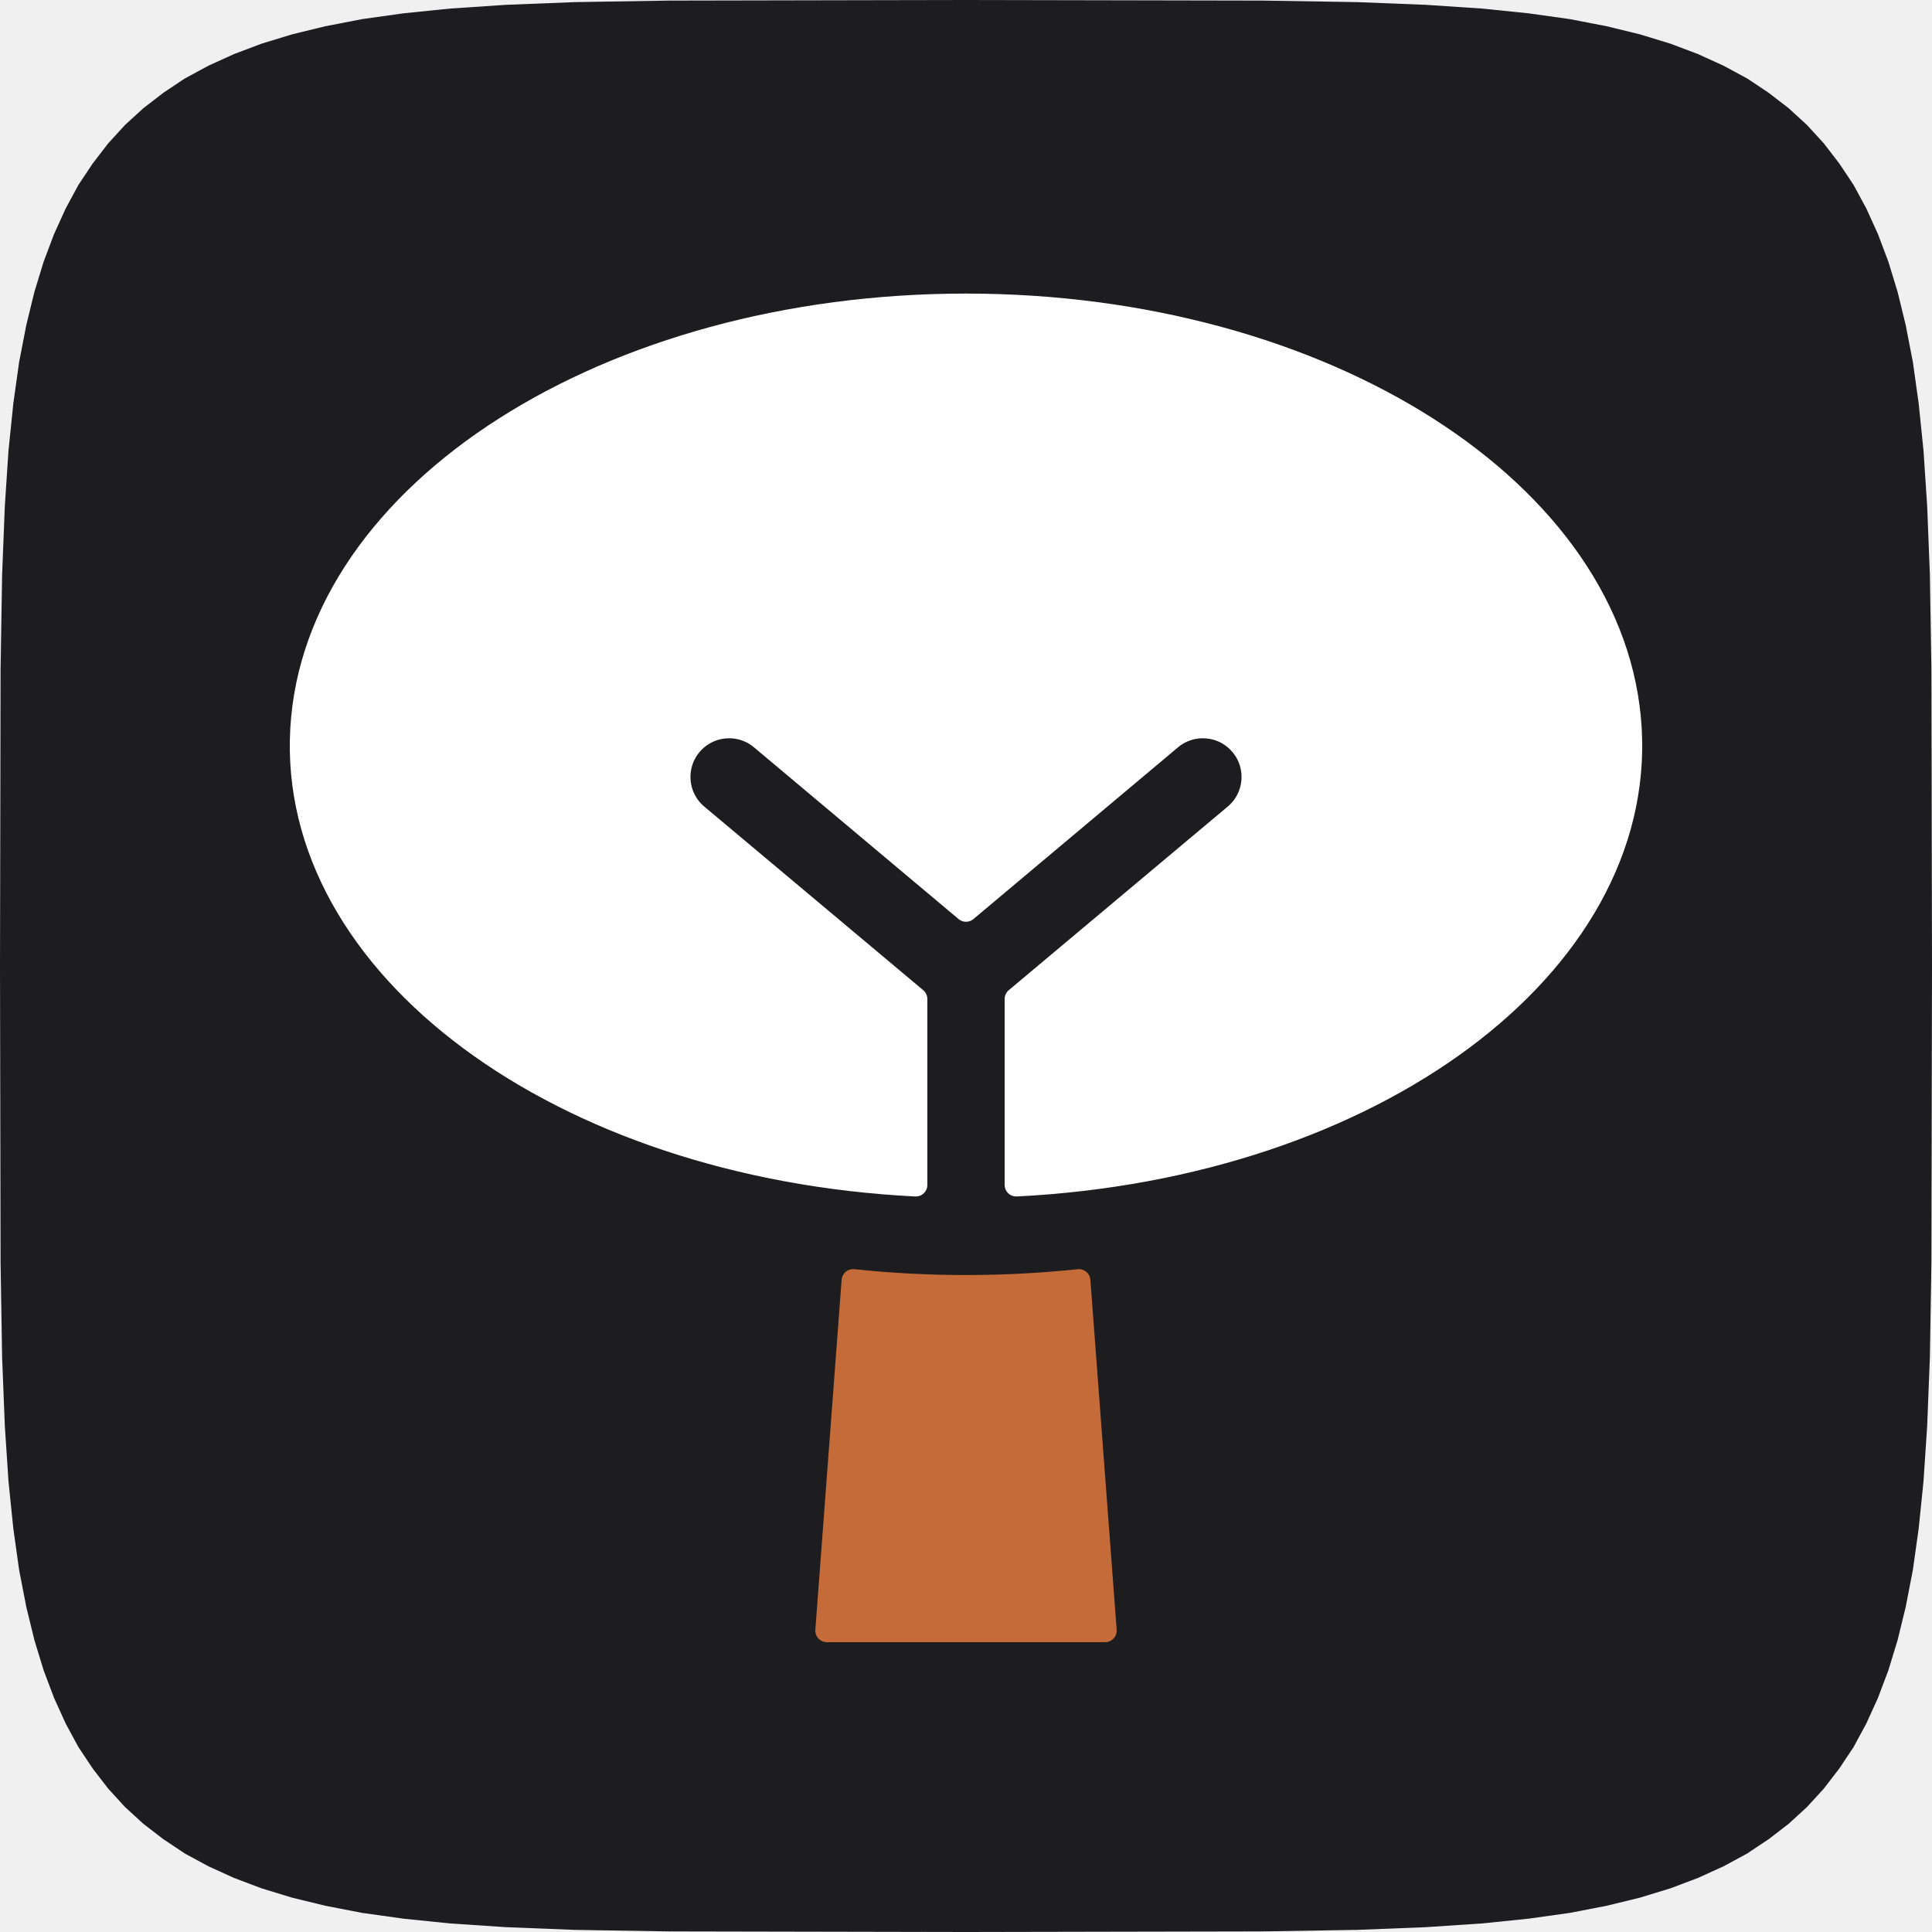
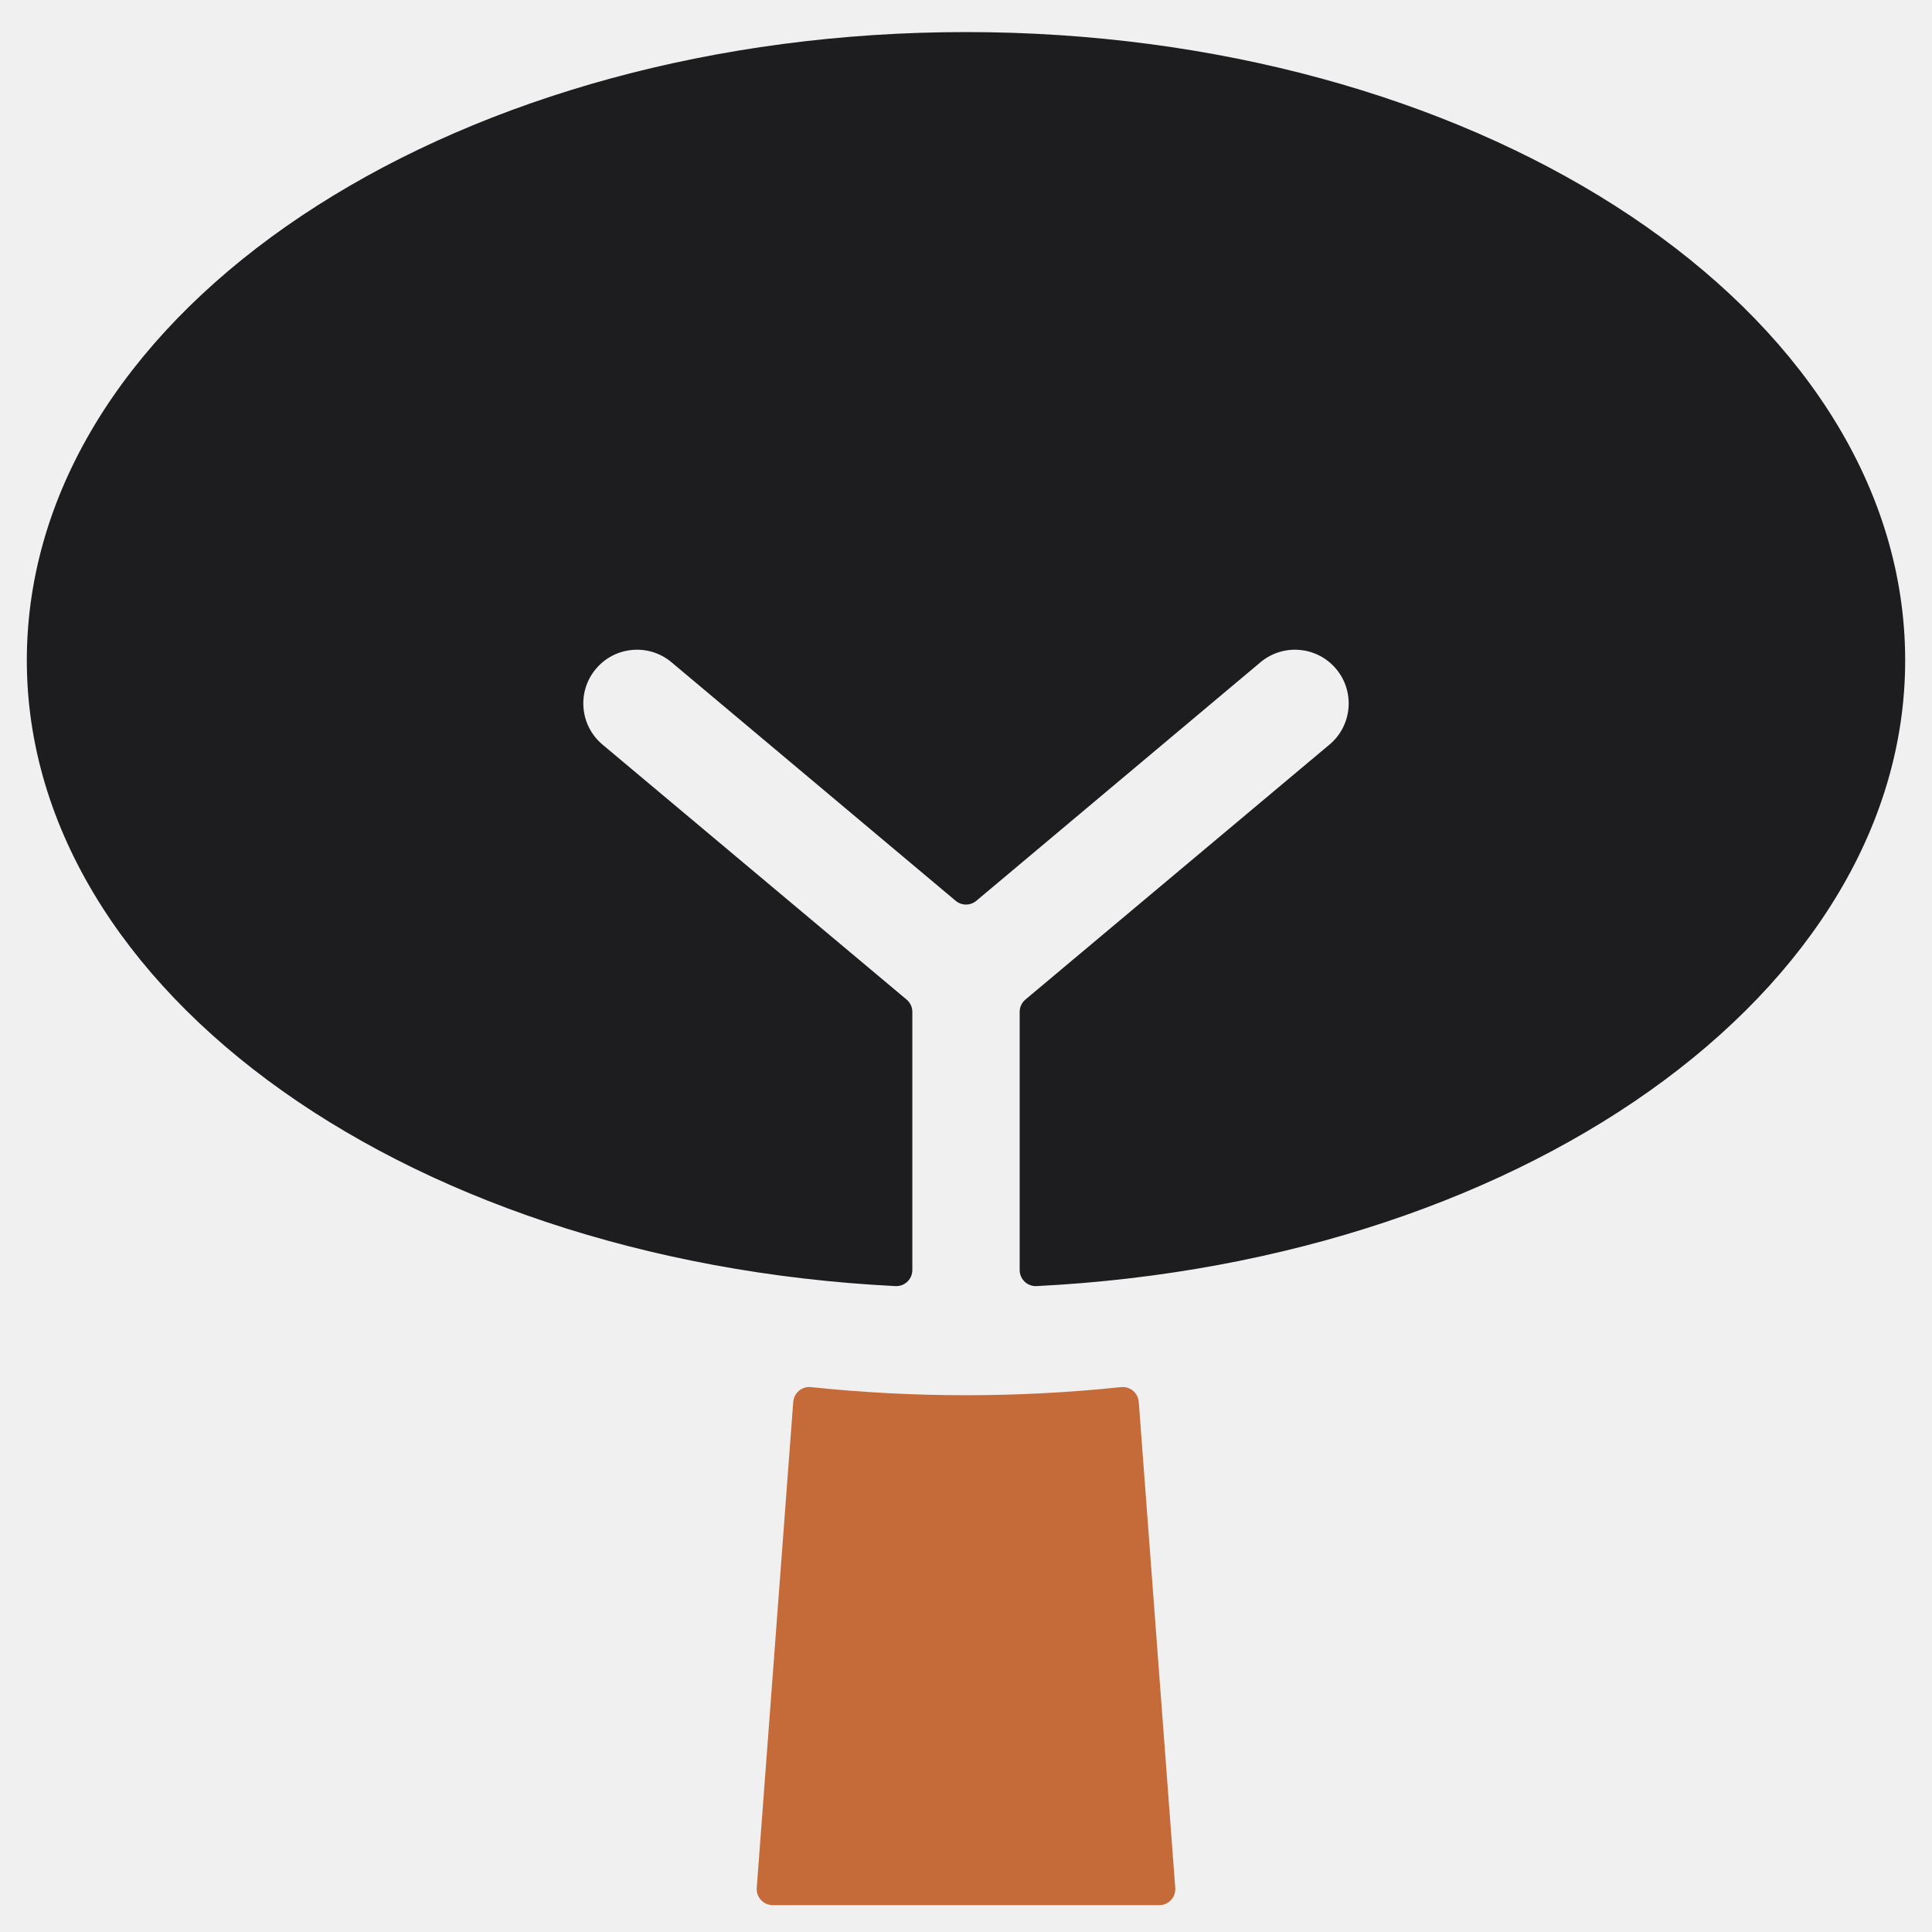
- <svg xmlns="http://www.w3.org/2000/svg" viewBox="0 0 100 100" role="img" aria-label="Sararia Family Tree">
-   <path d="M100 50L99.97 65.36L99.89 70.26L99.75 73.81L99.56 76.68L99.31 79.12L99.01 81.26L98.64 83.17L98.22 84.89L97.74 86.46L97.2 87.89L96.6 89.21L95.94 90.43L95.2 91.54L94.4 92.58L93.53 93.53L92.58 94.4L91.54 95.2L90.43 95.94L89.21 96.6L87.89 97.2L86.46 97.74L84.89 98.22L83.17 98.64L81.26 99.01L79.12 99.31L76.68 99.56L73.81 99.75L70.26 99.89L65.36 99.97L50 100L34.64 99.97L29.74 99.89L26.19 99.75L23.32 99.56L20.88 99.31L18.74 99.01L16.83 98.64L15.11 98.22L13.54 97.74L12.11 97.2L10.79 96.6L9.57 95.94L8.46 95.2L7.42 94.4L6.47 93.53L5.6 92.58L4.8 91.54L4.06 90.43L3.4 89.21L2.8 87.89L2.26 86.46L1.78 84.89L1.36 83.17L0.99 81.26L0.69 79.12L0.44 76.68L0.25 73.81L0.11 70.26L0.03 65.36L0 50L0.03 34.64L0.11 29.74L0.25 26.19L0.44 23.32L0.69 20.88L0.99 18.74L1.36 16.83L1.78 15.11L2.26 13.54L2.8 12.11L3.4 10.79L4.06 9.57L4.8 8.46L5.6 7.42L6.47 6.47L7.42 5.6L8.46 4.8L9.57 4.06L10.79 3.4L12.11 2.8L13.54 2.26L15.11 1.78L16.83 1.36L18.74 0.99L20.88 0.69L23.32 0.44L26.19 0.25L29.74 0.11L34.64 0.03L50 0L65.36 0.03L70.26 0.11L73.81 0.25L76.68 0.44L79.12 0.69L81.26 0.99L83.17 1.36L84.89 1.78L86.46 2.26L87.89 2.8L89.21 3.4L90.43 4.06L91.54 4.8L92.58 5.6L93.53 6.47L94.4 7.42L95.2 8.46L95.94 9.57L96.6 10.79L97.2 12.11L97.74 13.54L98.22 15.11L98.64 16.83L99.01 18.74L99.31 20.88L99.56 23.32L99.75 26.19L99.89 29.74L99.97 34.64Z" fill="#1d1d1f" />
-   <path d="M47.4 61.33A34.4 22.8 0 1 1 52.6 61.33L52.6 51.71L63.93 42.21A2.6 2.6 0 1 0 60.59 38.22L50 47.11L39.41 38.22A2.6 2.6 0 0 0 36.07 42.21L47.4 51.71Z" fill="#ffffff" stroke="#ffffff" stroke-width="1.2" stroke-linejoin="round" />
+ <svg xmlns="http://www.w3.org/2000/svg" viewBox="14 14 72 72" role="img" aria-label="Sararia Family Tree">
+   <style>.crown{fill:#1d1d1f;stroke:#1d1d1f}@media (prefers-color-scheme:dark){.crown{fill:#ffffff;stroke:#ffffff}}</style>
+   <path class="crown" d="M47.4 61.33A34.4 22.8 0 1 1 52.6 61.33L52.6 51.71L63.93 42.21A2.6 2.6 0 1 0 60.59 38.22L50 47.11L39.41 38.22A2.6 2.6 0 0 0 36.07 42.21L47.4 51.71Z" stroke-width="1.2" stroke-linejoin="round" />
  <path d="M42.8 84.4L44.16 66.29A39.6 28 0 0 0 55.84 66.29L57.2 84.4Z" fill="#c46b39" stroke="#c46b39" stroke-width="1.2" stroke-linejoin="round" />
</svg>
